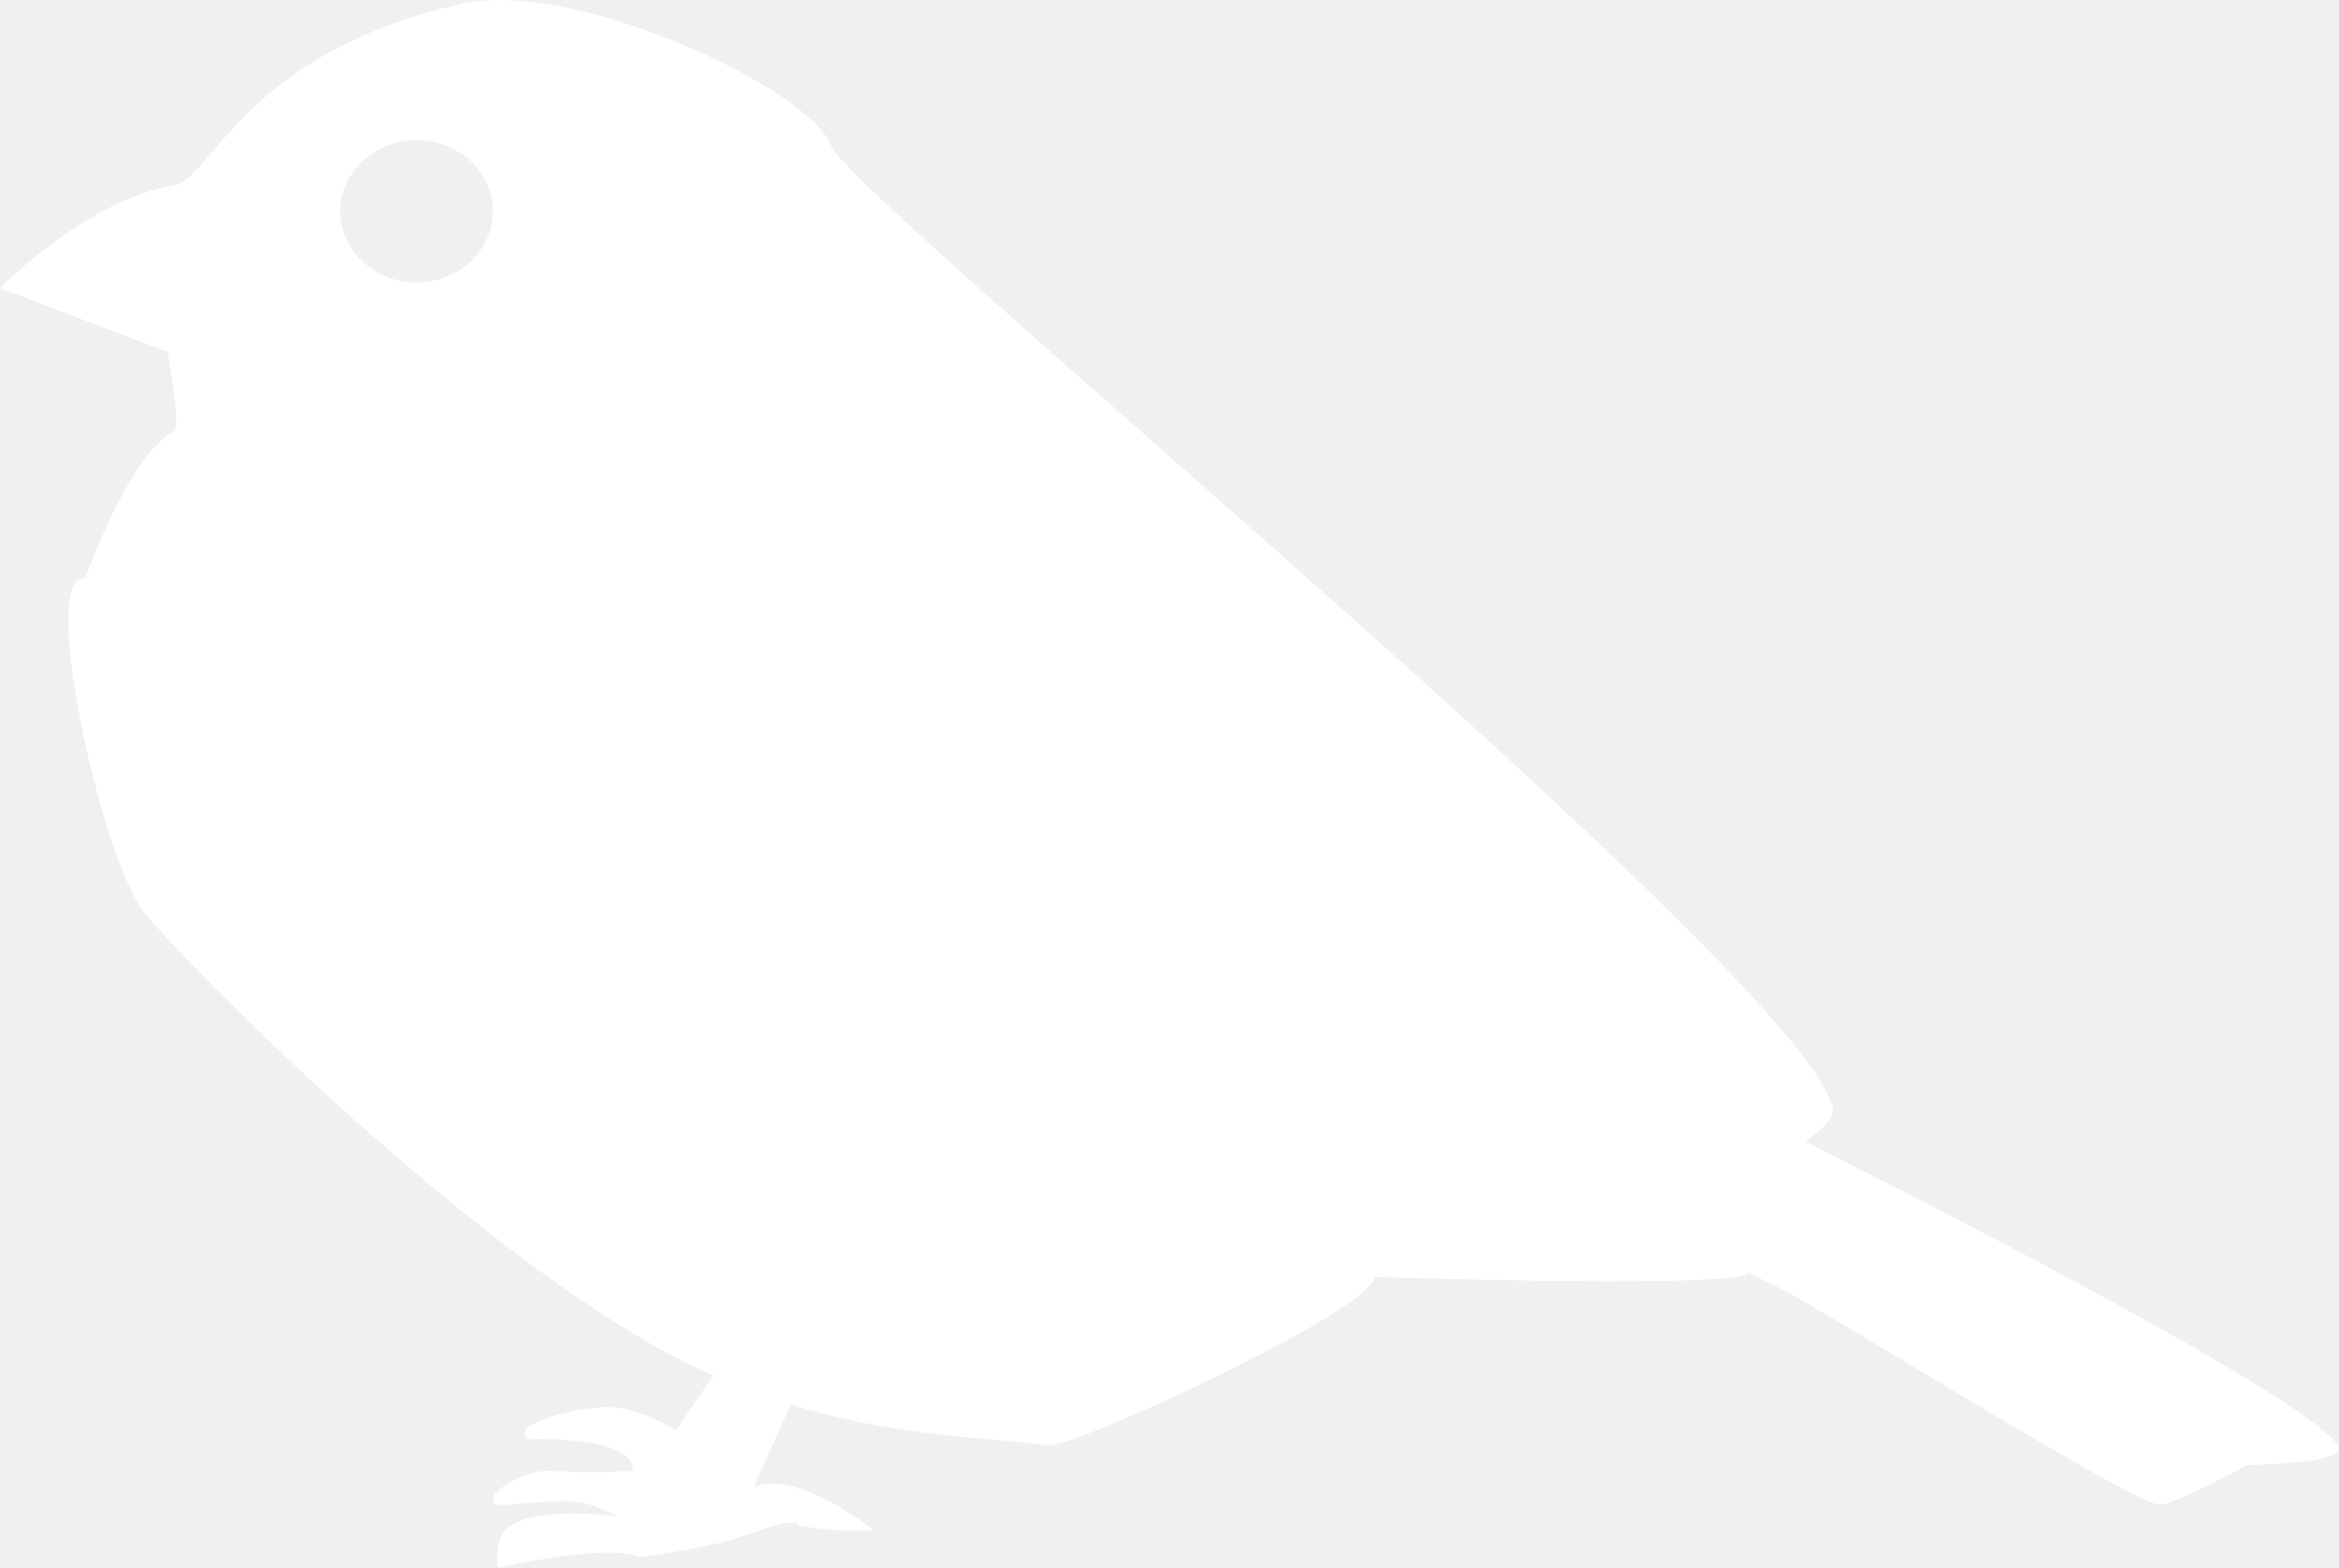
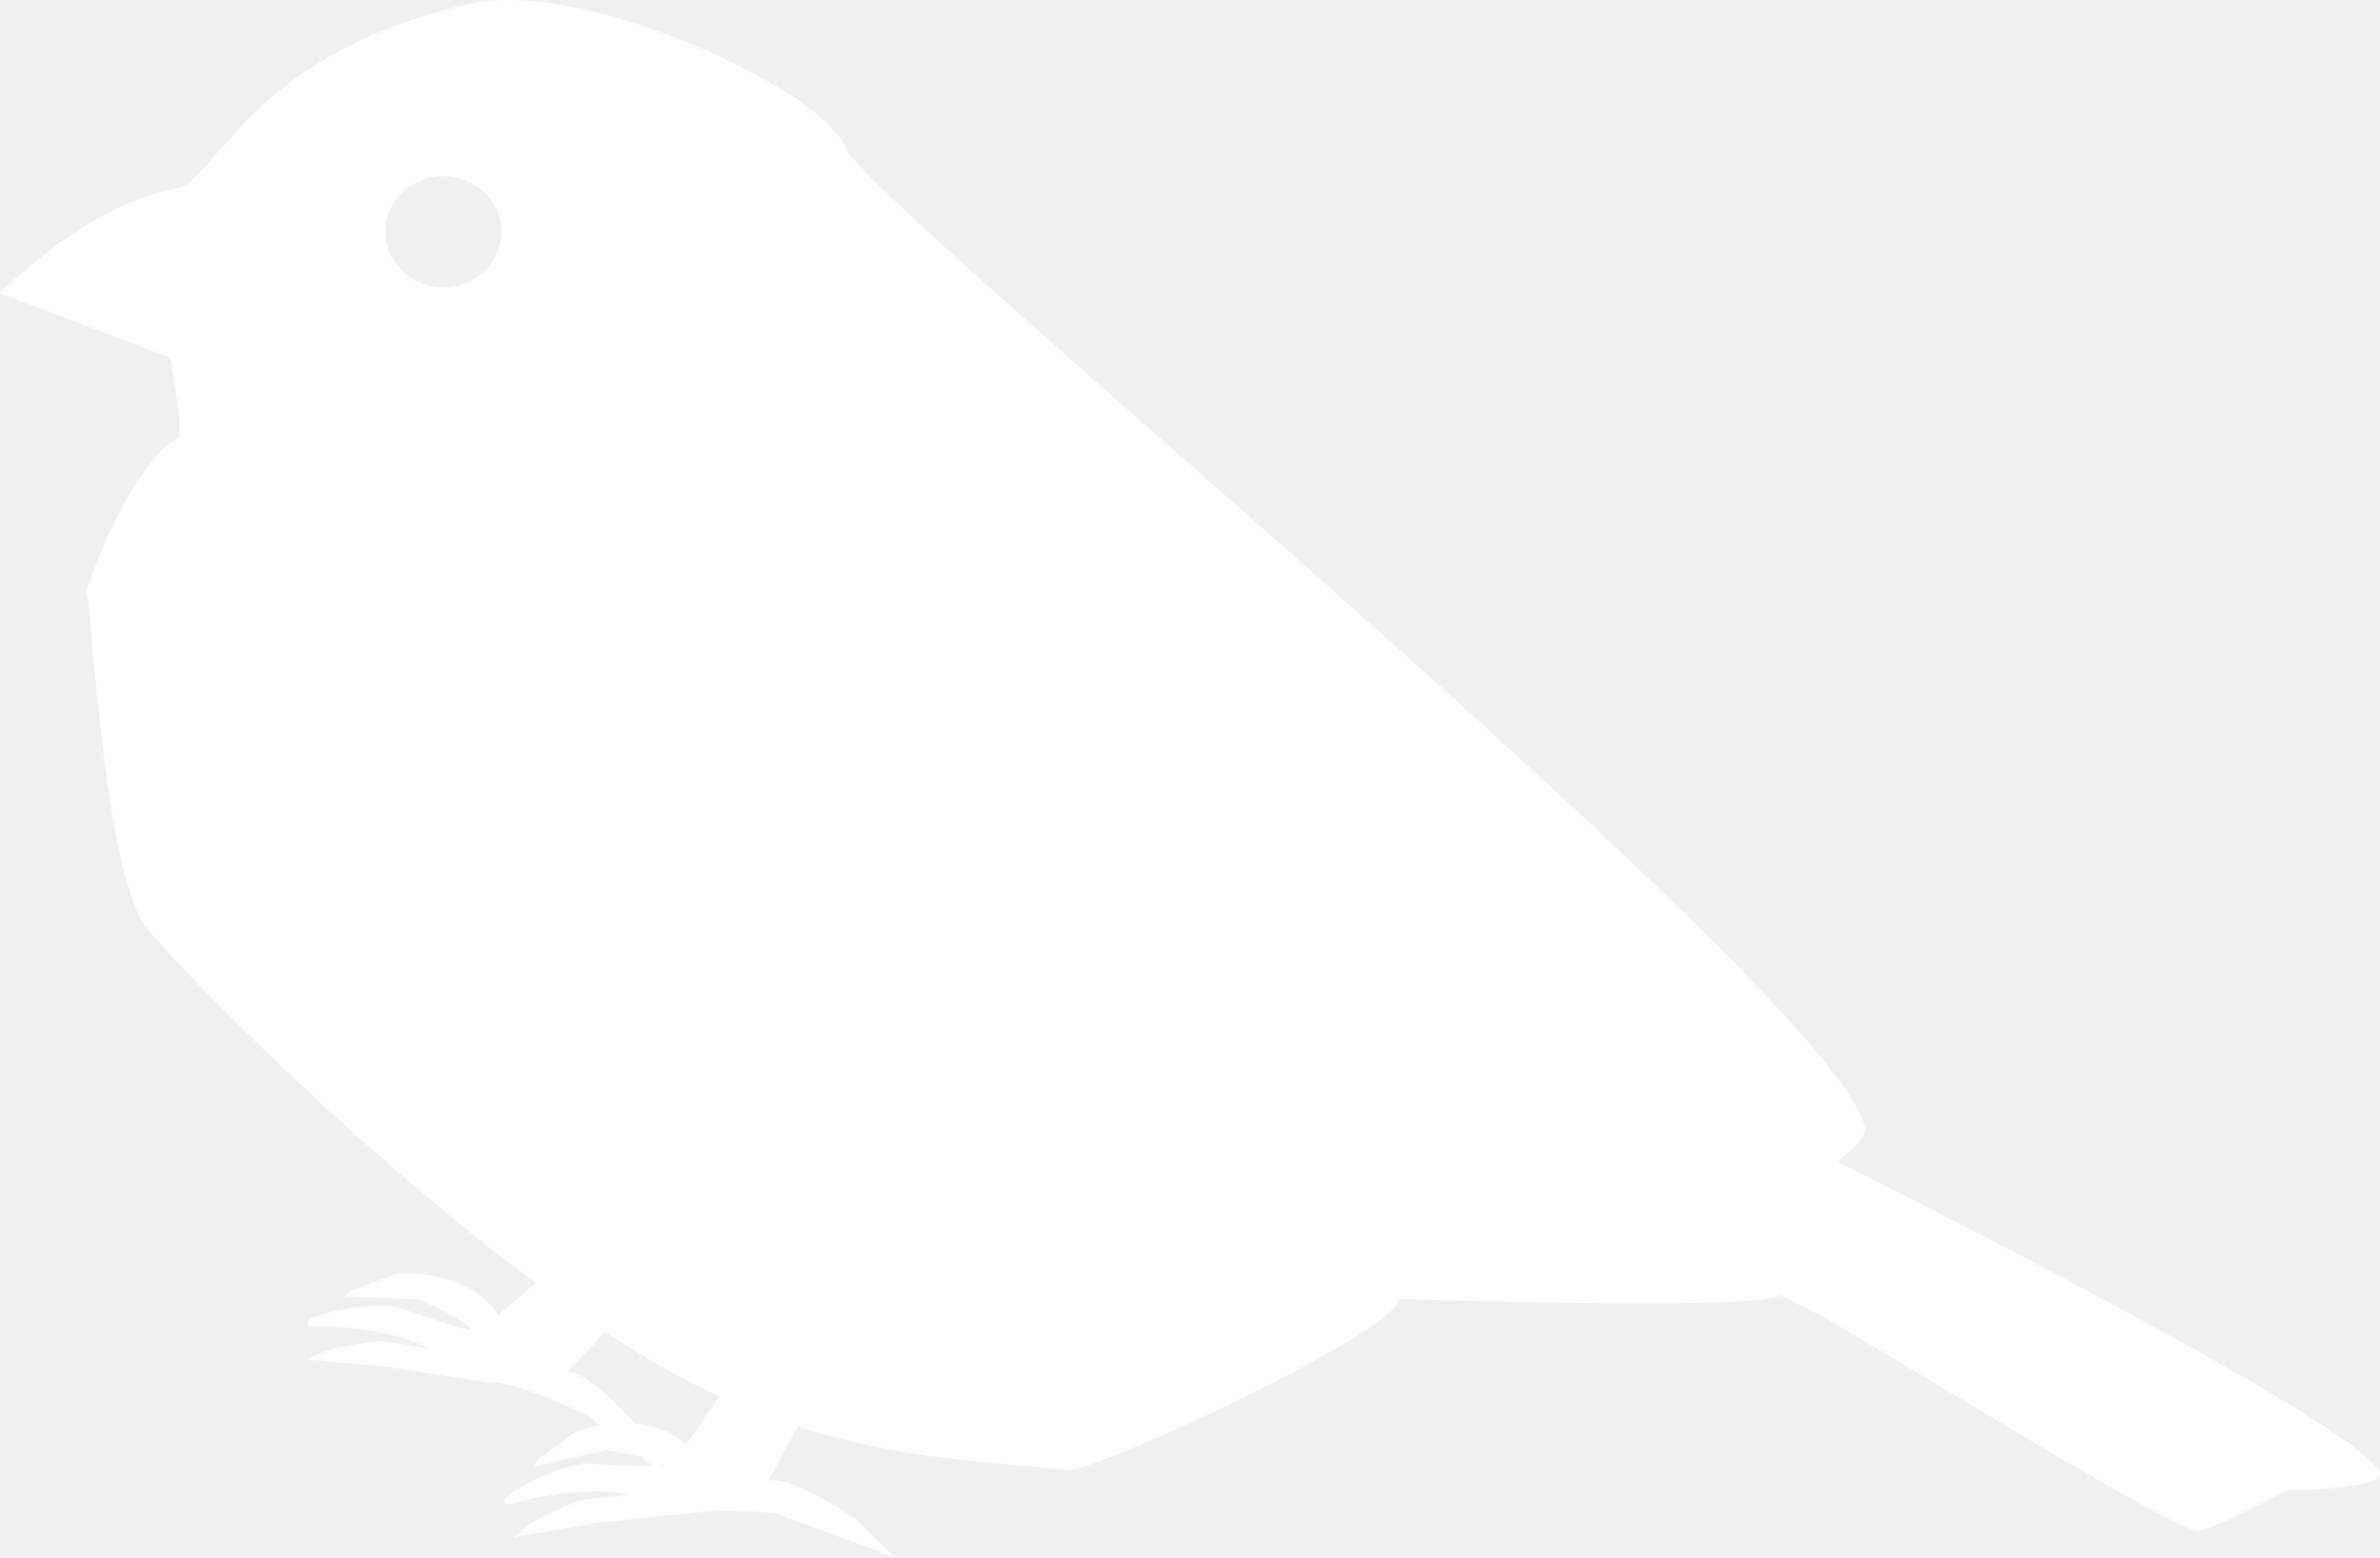
- <svg xmlns="http://www.w3.org/2000/svg" id="Layer_2" viewBox="0 0 454.15 304.46">
+ <svg xmlns="http://www.w3.org/2000/svg" id="Layer_2" viewBox="0 0 454.15 297.2">
  <defs>
    <style>
      .cls-1 {
        fill: #fff;
        stroke: #fff;
        stroke-miterlimit: 10;
      }
    </style>
  </defs>
  <g id="Layer_2-2" data-name="Layer_2">
    <g>
-       <path class="cls-1" d="M102.19,278.96c24.33-.52,21.05,7.14,21.05,7.14,0,0-9.29.51-15.7,0s-14.3,5.62-10.21,5.62,12.82-1.67,17.87.13c7.53,2.68,4.82,3.09,4.82,3.09,0,0-20.14-2.71-22.43,3.93-.78,2.25-.51,4.98-.51,4.98,0,0,20.04-4.6,26.74-2.15,1.16.42,11.94-1.77,15.77-2.57,4.5-.95,14.34-5.66,15.83-3.28l6.89.77h5.87s-15.83-12.17-22.98-6.55l8.82-19.65-14.71-3.63-7.91,11.64s-7.15-4.7-13.28-4.7-15.83,2.76-15.83,4.7c0,.17-.04.35-.11.54" />
-       <path class="cls-1" d="M453.47,280.76c-9.63-12.07-103.85-58.97-103.85-58.97,0,0,6.21-4.29,5.77-6.41-5.26-25.59-190.69-176.41-194.53-186.98-3.85-10.58-49.48-32.26-71.49-27.12-42.55,9.93-47.49,33.93-55.77,35.26C17.66,39.09.9,55.76.9,55.76l32.05,12.18s2.88,15.13,1.28,16.03c-9.17,5.11-17.31,28.85-17.31,28.85-8.97-1.92,3.21,53.85,11.54,64.1,8.33,10.26,56.14,58.51,95.51,82.05,16.23,9.7,31.59,14.45,44.85,17.01,14.51,2.8,26.52,2.97,34.43,4.14,5.26.78,65.59-27.56,63.03-32.69,0,0,80.13,2.56,72.44-1.28-1.32-.66-2.18-1.09-2.67-1.33,1.47.74,5.91,2.96,10.36,5.18,7.69,3.85,69.23,42.31,73.08,41.67,3.85-.64,16.67-7.69,16.67-7.69,0,0,19.59-.34,17.31-3.21ZM80.88,55.33c-8.46,0-15.32-6.4-15.32-14.3s6.86-14.3,15.32-14.3,15.32,6.4,15.32,14.3-6.86,14.3-15.32,14.3ZM335.58,244.58l.26.13c-.13-.06-.21-.11-.26-.13Z" />
+       <path class="cls-1" d="M93.13,263.39c4.05-.81,19.45,6.25,19.59,6.54l13.39,10.47-3.71-6.47s-9.94-12.24-15.09-11.78l11.53-12.18-13.24-7.36-10.68,9.17s-2.23-4.52-8.27-6.65-11.13-1.49-11.13-1.49c-.4.28-8.56,3.19-8.68,3.35l13.26.55c12.85,5.61,10.49,7.23,9.84,6.93,0,0-7.28-1.98-13.33-4.15s-20.85,2.31-16.77,2.33c12.16.04,20.4,2.68,24.81,5.74l-11.56-1.9s-8.31.52-12.63,2.66l13.72,1.28c.09,0,.17,0,.25,0l18.71,2.98Z" />
+       <g>
+         <path class="cls-1" d="M135.76,287.9c-.9-.05,7.53-.08,12.26.43l20.65,7.61-5.28-5.28s-12.8-9.2-17.65-7.42l7.94-14.77-14.71-3.63-7.91,11.64s-3.34-3.77-9.73-4.25-11.13,1.48-11.13,1.48c-.32.38-7.43,5.32-7.5,5.51l12.94-2.94c13.87,2.04,12.01,4.23,11.31,4.11,0,0-7.54,0-13.96-.51s-19.52,7.69-15.57,6.64c11.74-3.14,20.39-2.76,25.45-.96l-11.66,1.19s-7.89,2.68-11.49,5.87l13.57-2.36c.08-.01.17-.04.24-.07l22.21-2.29Z" />
+         <path class="cls-1" d="M453.47,280.76c-9.63-12.07-103.85-58.97-103.85-58.97,0,0,6.21-4.29,5.77-6.41-5.26-25.59-190.69-176.41-194.53-186.98-3.85-10.58-49.48-32.26-71.49-27.12-42.55,9.93-47.49,33.93-55.77,35.26C17.66,39.09.9,55.76.9,55.76l32.05,12.18s2.88,15.13,1.28,16.03c-9.17,5.11-17.31,28.85-17.31,28.85.96.11,3.21,53.85,11.54,64.1,8.33,10.26,56.14,58.51,95.51,82.05,16.23,9.7,31.59,14.45,44.85,17.01,14.51,2.8,26.52,2.97,34.43,4.14,5.26.78,65.59-27.56,63.03-32.69,0,0,80.13,2.56,72.44-1.28-1.32-.66-2.18-1.09-2.67-1.33,1.47.74,5.91,2.96,10.36,5.18,7.69,3.85,69.23,42.31,73.08,41.67,3.85-.64,16.67-7.69,16.67-7.69,0,0,19.59-.34,17.31-3.21ZM84.61,55.33c-6.4,0-11.59-4.97-11.59-11.1s5.19-11.1,11.59-11.1,11.59,4.97,11.59,11.1-5.19,11.1-11.59,11.1ZM335.58,244.58l.26.13c-.13-.06-.21-.11-.26-.13Z" />
+       </g>
    </g>
  </g>
</svg>
